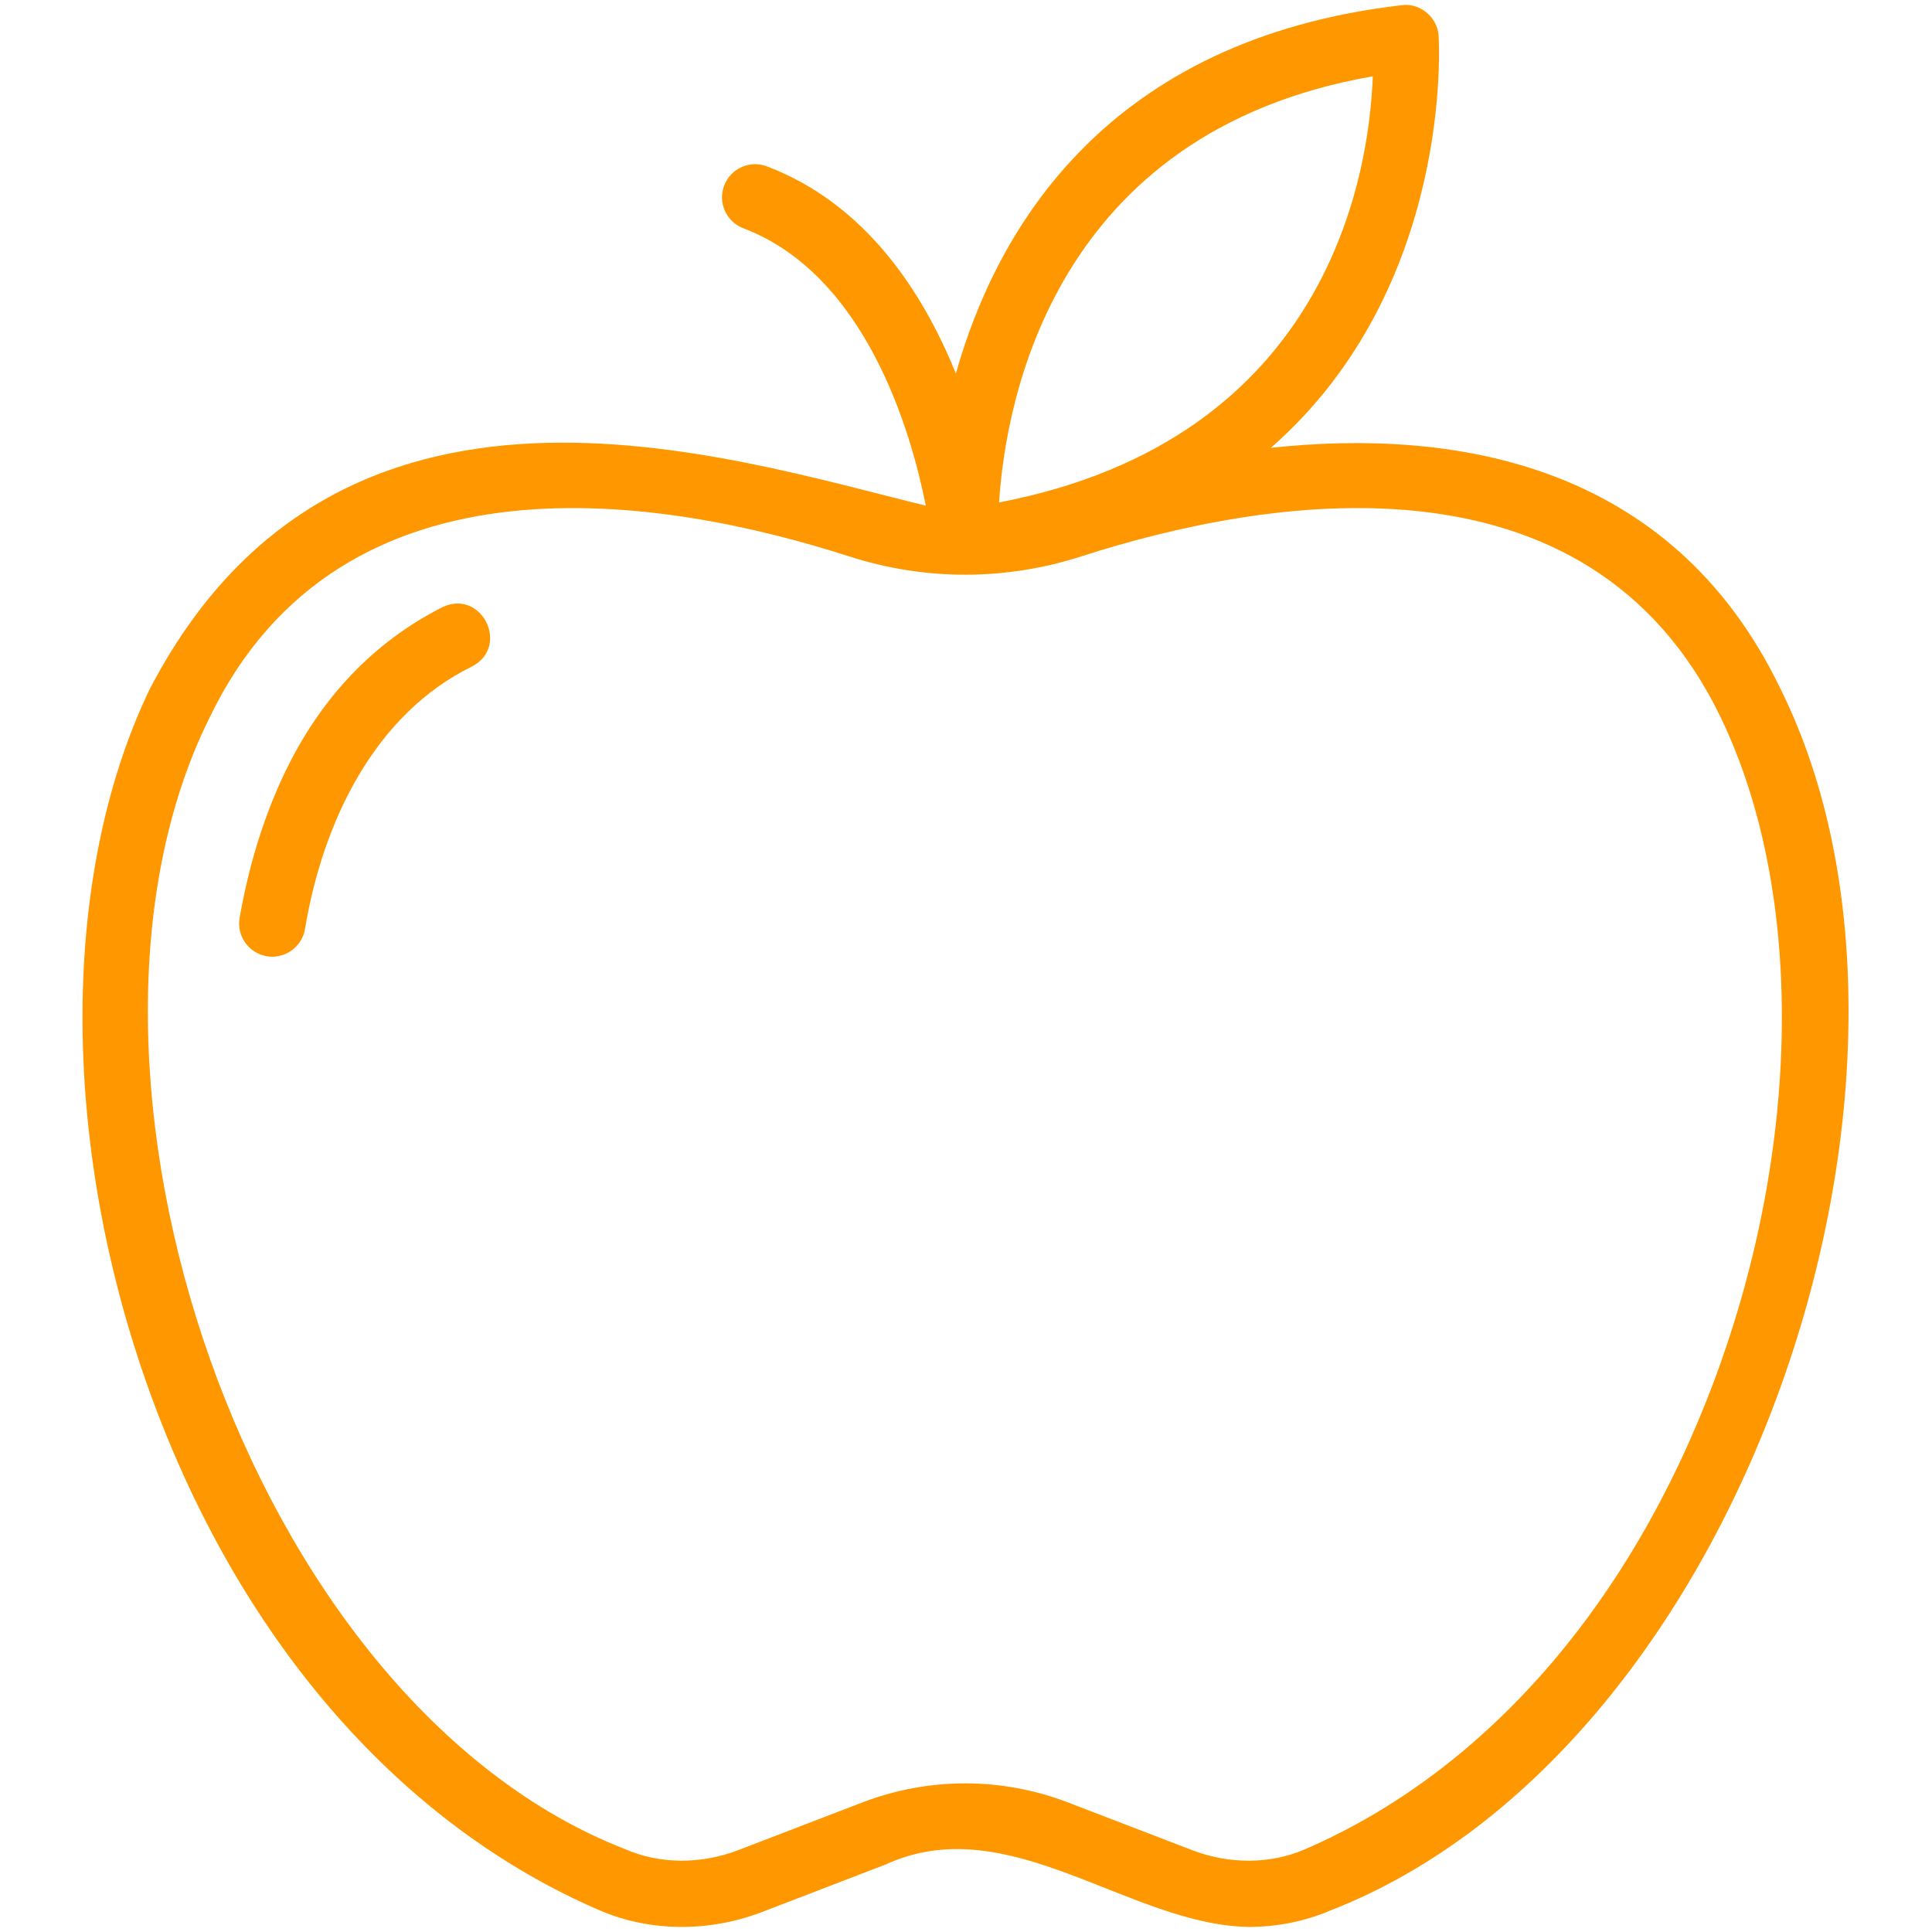
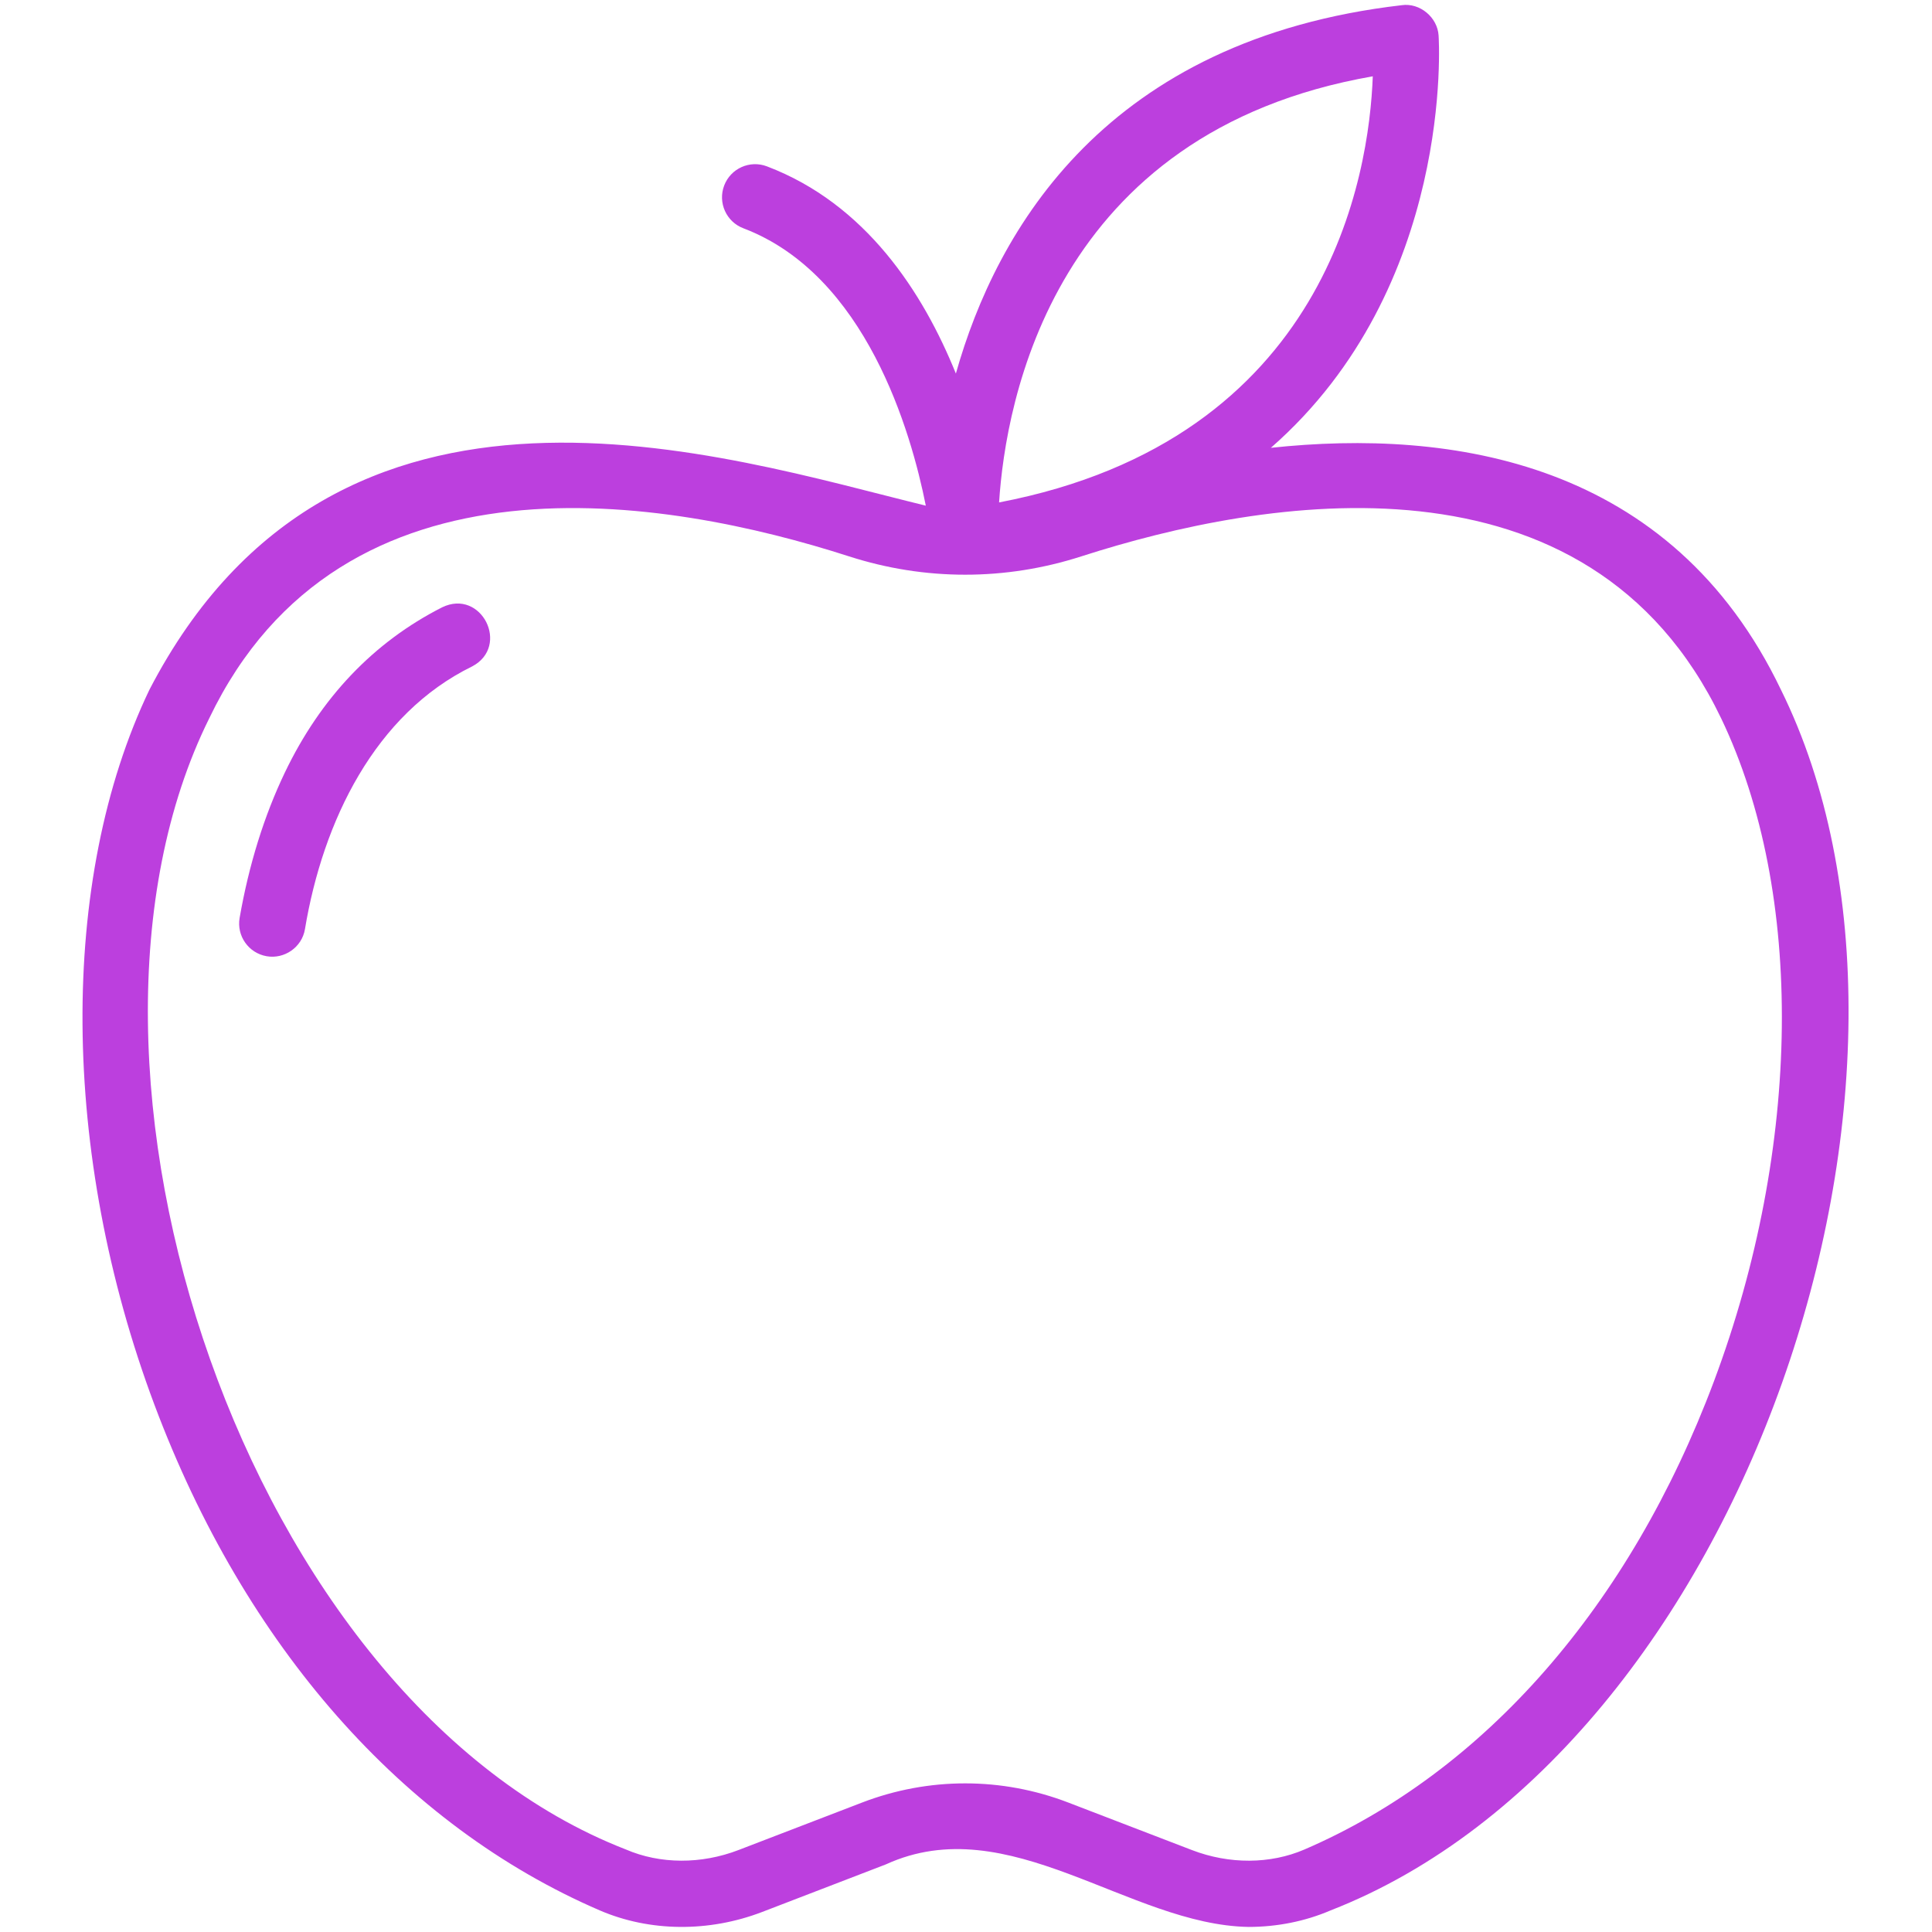
<svg xmlns="http://www.w3.org/2000/svg" width="500" zoomAndPan="magnify" viewBox="0 0 375 375" height="500" preserveAspectRatio="xMidYMid meet" version="1.0">
-   <path fill="#ff9800" d="M 345.684 133.887 C 324.383 89.422 281.668 83.172 246.672 86.922 C 282.352 55.707 279.281 7.566 279.23 6.902 C 279.023 3.379 275.602 0.496 272.074 1.008 C 214.738 7.652 193.434 44.461 185.535 72.508 C 179.156 56.734 168.043 39.574 148.859 32.289 C 145.535 31.023 141.824 32.695 140.562 36.012 C 139.301 39.336 140.969 43.051 144.289 44.309 C 168.094 53.359 176.844 83.82 179.699 98.148 C 140.586 88.629 65.496 63.512 28.996 133.887 C 11.336 170.758 11.715 223.938 29.98 272.676 C 47.531 319.504 78.227 354.348 116.41 370.805 C 126.09 374.977 137.59 375.086 147.953 371.105 L 171.941 361.879 C 195.793 350.961 219.141 373.625 242.348 374.016 C 247.867 374.012 253.309 372.941 258.273 370.805 C 338.863 339.363 382.281 207.98 345.684 133.887 Z M 266.457 14.812 C 265.754 33.766 257.871 85.273 193.922 97.52 C 195.18 77.945 204.395 25.633 266.457 14.812 Z M 332.656 268.16 C 316.344 311.68 288.121 343.934 253.184 358.988 C 246.559 361.848 238.594 361.883 231.348 359.094 L 207.355 349.875 C 194.449 344.91 180.234 344.91 167.324 349.875 C 167.324 349.875 143.336 359.094 143.336 359.094 C 136.09 361.879 128.125 361.844 121.5 358.988 C 47.594 330.289 7.09 207.066 40.602 139.445 C 66.402 85.57 129.484 96.621 164.777 107.984 C 179.539 112.738 195.145 112.738 209.906 107.984 C 245.207 96.617 308.277 85.57 334.082 139.445 C 350.281 173.266 349.738 222.59 332.656 268.16 Z M 332.656 268.16 " fill-opacity="1" fill-rule="nonzero" />
-   <path fill="#ff9800" d="M 85.812 117.883 C 72.516 124.637 62.242 135.43 55.285 149.957 C 51.266 158.352 48.312 167.84 46.512 178.156 C 45.902 181.66 48.246 184.988 51.746 185.602 C 55.168 186.211 58.594 183.891 59.188 180.367 C 62.691 159.309 72.805 138.57 91.641 129.352 C 99.094 125.422 93.441 114.172 85.812 117.883 Z M 85.812 117.883 " fill-opacity="1" fill-rule="nonzero" />
+   <path fill="#bc3fde" d="M 345.684 133.887 C 324.383 89.422 281.668 83.172 246.672 86.922 C 282.352 55.707 279.281 7.566 279.23 6.902 C 279.023 3.379 275.602 0.496 272.074 1.008 C 214.738 7.652 193.434 44.461 185.535 72.508 C 179.156 56.734 168.043 39.574 148.859 32.289 C 145.535 31.023 141.824 32.695 140.562 36.012 C 139.301 39.336 140.969 43.051 144.289 44.309 C 168.094 53.359 176.844 83.82 179.699 98.148 C 140.586 88.629 65.496 63.512 28.996 133.887 C 11.336 170.758 11.715 223.938 29.98 272.676 C 47.531 319.504 78.227 354.348 116.41 370.805 C 126.09 374.977 137.59 375.086 147.953 371.105 L 171.941 361.879 C 195.793 350.961 219.141 373.625 242.348 374.016 C 247.867 374.012 253.309 372.941 258.273 370.805 C 338.863 339.363 382.281 207.98 345.684 133.887 Z M 266.457 14.812 C 265.754 33.766 257.871 85.273 193.922 97.52 C 195.18 77.945 204.395 25.633 266.457 14.812 Z M 332.656 268.16 C 316.344 311.68 288.121 343.934 253.184 358.988 C 246.559 361.848 238.594 361.883 231.348 359.094 L 207.355 349.875 C 194.449 344.91 180.234 344.91 167.324 349.875 C 167.324 349.875 143.336 359.094 143.336 359.094 C 136.09 361.879 128.125 361.844 121.5 358.988 C 47.594 330.289 7.09 207.066 40.602 139.445 C 66.402 85.57 129.484 96.621 164.777 107.984 C 179.539 112.738 195.145 112.738 209.906 107.984 C 245.207 96.617 308.277 85.57 334.082 139.445 C 350.281 173.266 349.738 222.59 332.656 268.16 Z M 332.656 268.16 " fill-opacity="1" fill-rule="nonzero" />
+   <path fill="#bc3fde" d="M 85.812 117.883 C 72.516 124.637 62.242 135.43 55.285 149.957 C 51.266 158.352 48.312 167.84 46.512 178.156 C 45.902 181.66 48.246 184.988 51.746 185.602 C 55.168 186.211 58.594 183.891 59.188 180.367 C 62.691 159.309 72.805 138.57 91.641 129.352 C 99.094 125.422 93.441 114.172 85.812 117.883 Z M 85.812 117.883 " fill-opacity="1" fill-rule="nonzero" />
</svg>
